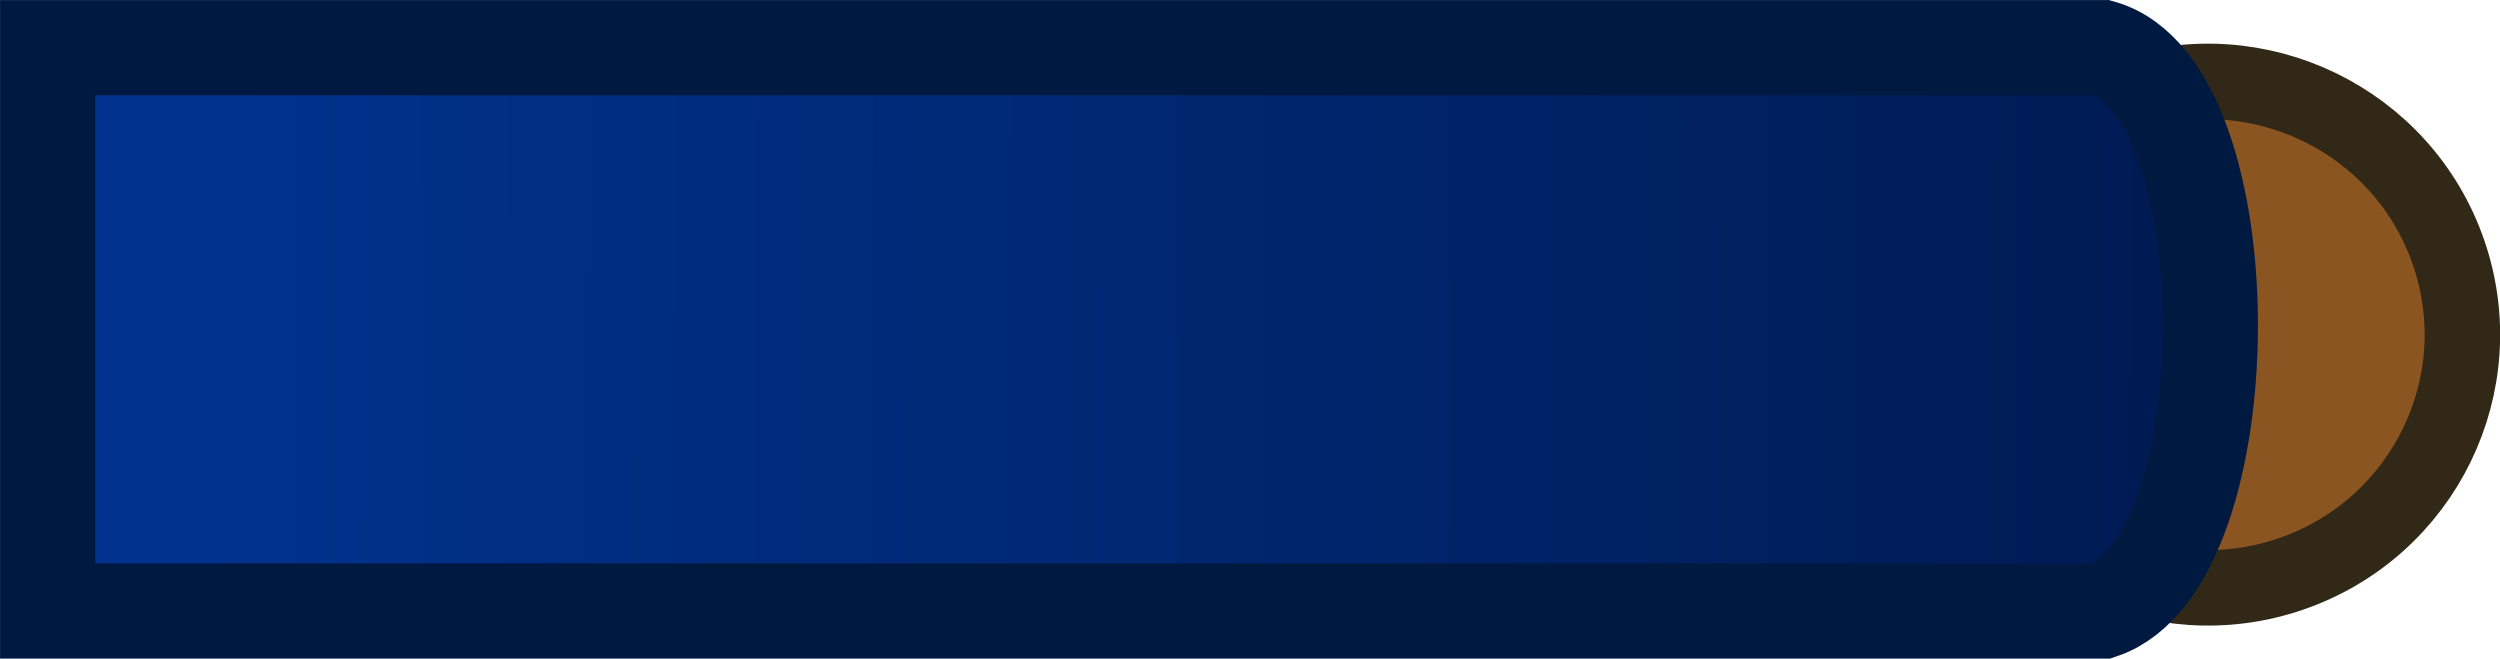
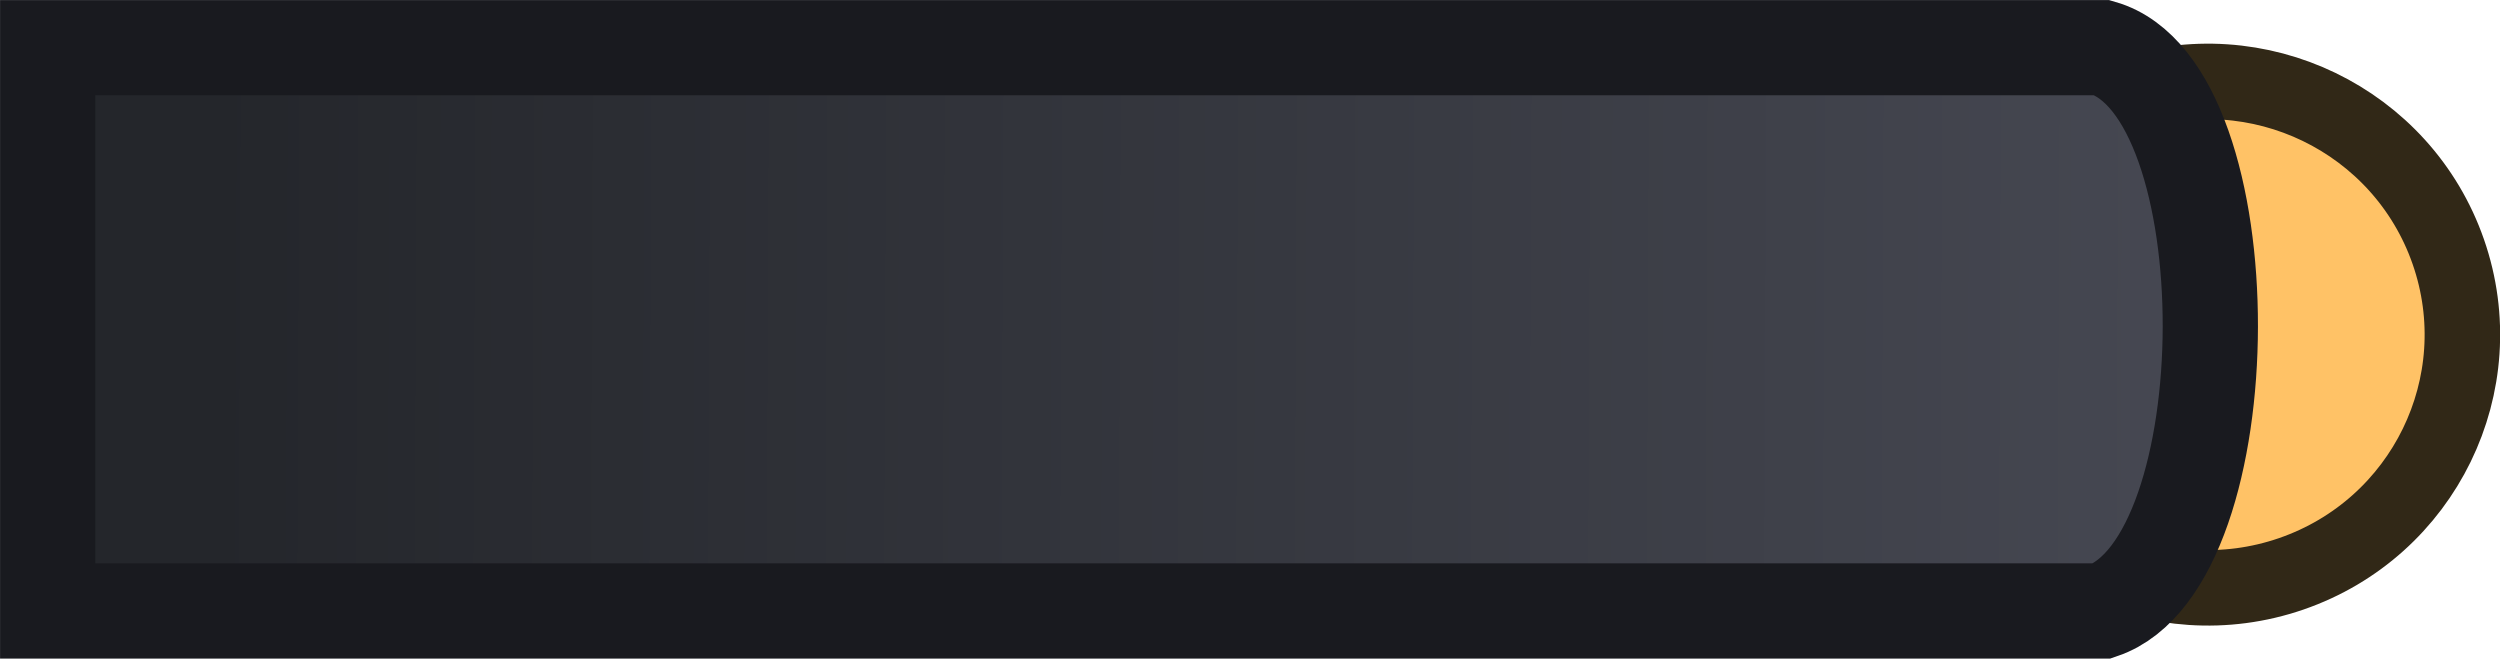
<svg xmlns="http://www.w3.org/2000/svg" xmlns:xlink="http://www.w3.org/1999/xlink" width="143.937" height="37.918" viewBox="0 0 38.083 10.032" version="1.1" id="svg5">
  <defs id="defs2">
    <linearGradient xlink:href="#color-2" id="linearGradient35" gradientUnits="userSpaceOnUse" gradientTransform="matrix(1.041888,0,0,0.9025676,-10.53927,20.56409)" x1="256.593" y1="171.257" x2="256.384" y2="214.923" />
    <linearGradient x1="256.384" y1="188.499" x2="256.384" y2="214.923" gradientUnits="userSpaceOnUse" id="color-2" gradientTransform="matrix(1.031436,0,0,1.023076,-7.859468,-4.877068)">
-       <stop offset="0" stop-color="#0066ff" id="stop3" style="stop-color:#00328d;stop-opacity:1;" />
-       <stop offset="1" stop-color="#001aff" id="stop4" style="stop-color:#001b54;stop-opacity:1;" />
+       <stop offset="0" stop-color="#0066ff" id="stop3" style="stop-color:#24262b;stop-opacity:1;" />
+       <stop offset="1" stop-color="#001aff" id="stop4" style="stop-color:#454751;stop-opacity:1;" />
    </linearGradient>
    <linearGradient x1="240" y1="150.774" x2="240" y2="184.714" gradientUnits="userSpaceOnUse" id="color-7" gradientTransform="matrix(0.8971819,0,0,0.8971819,21.81132,15.39949)">
      <stop offset="0" stop-color="#4d3108" id="stop13" />
      <stop offset="1" stop-color="#331f00" id="stop14" />
    </linearGradient>
    <linearGradient x1="240" y1="150.374" x2="240" y2="186.34" gradientUnits="userSpaceOnUse" id="color-6">
      <stop offset="0" stop-color="#261700" id="stop11" />
      <stop offset="1" stop-color="#0d0800" id="stop12" />
    </linearGradient>
  </defs>
  <g id="g35" transform="matrix(0,-0.74833,0.74833,0,-127.8519,197.0263)">
-     <path d="m 251.607,217.491 c -0.931,-2.701 0.494,-5.65 3.183,-6.586 2.689,-0.936 5.624,0.496 6.556,3.197 0.931,2.701 -0.494,5.65 -3.183,6.586 -2.689,0.936 -5.624,-0.496 -6.556,-3.197 z" fill="#312817" id="path34" style="fill:#8b5521;fill-opacity:1;stroke:#312817;stroke-width:1.537;stroke-dasharray:none;stroke-opacity:1" />
-     <path d="m 250.851,213.642 v -41.822 h 11.467 v 41.822 c -0.853,2.953 -10.465,2.918 -11.467,0 z" fill="url(#color-2)" id="path35" style="fill:url(#linearGradient35);stroke:#001940;stroke-width:1.939;stroke-dasharray:none;stroke-opacity:1" />
+     <path d="m 251.607,217.491 c -0.931,-2.701 0.494,-5.65 3.183,-6.586 2.689,-0.936 5.624,0.496 6.556,3.197 0.931,2.701 -0.494,5.65 -3.183,6.586 -2.689,0.936 -5.624,-0.496 -6.556,-3.197 z" fill="#312817" id="path34" style="fill:#ffc266;fill-opacity:1;stroke:#312817;stroke-width:1.537;stroke-dasharray:none;stroke-opacity:1" />
+     <path d="m 250.851,213.642 v -41.822 h 11.467 v 41.822 c -0.853,2.953 -10.465,2.918 -11.467,0 z" fill="url(#color-2)" id="path35" style="fill:url(#linearGradient35);stroke:#191a1f;stroke-width:1.939;stroke-dasharray:none;stroke-opacity:1" />
  </g>
</svg>
